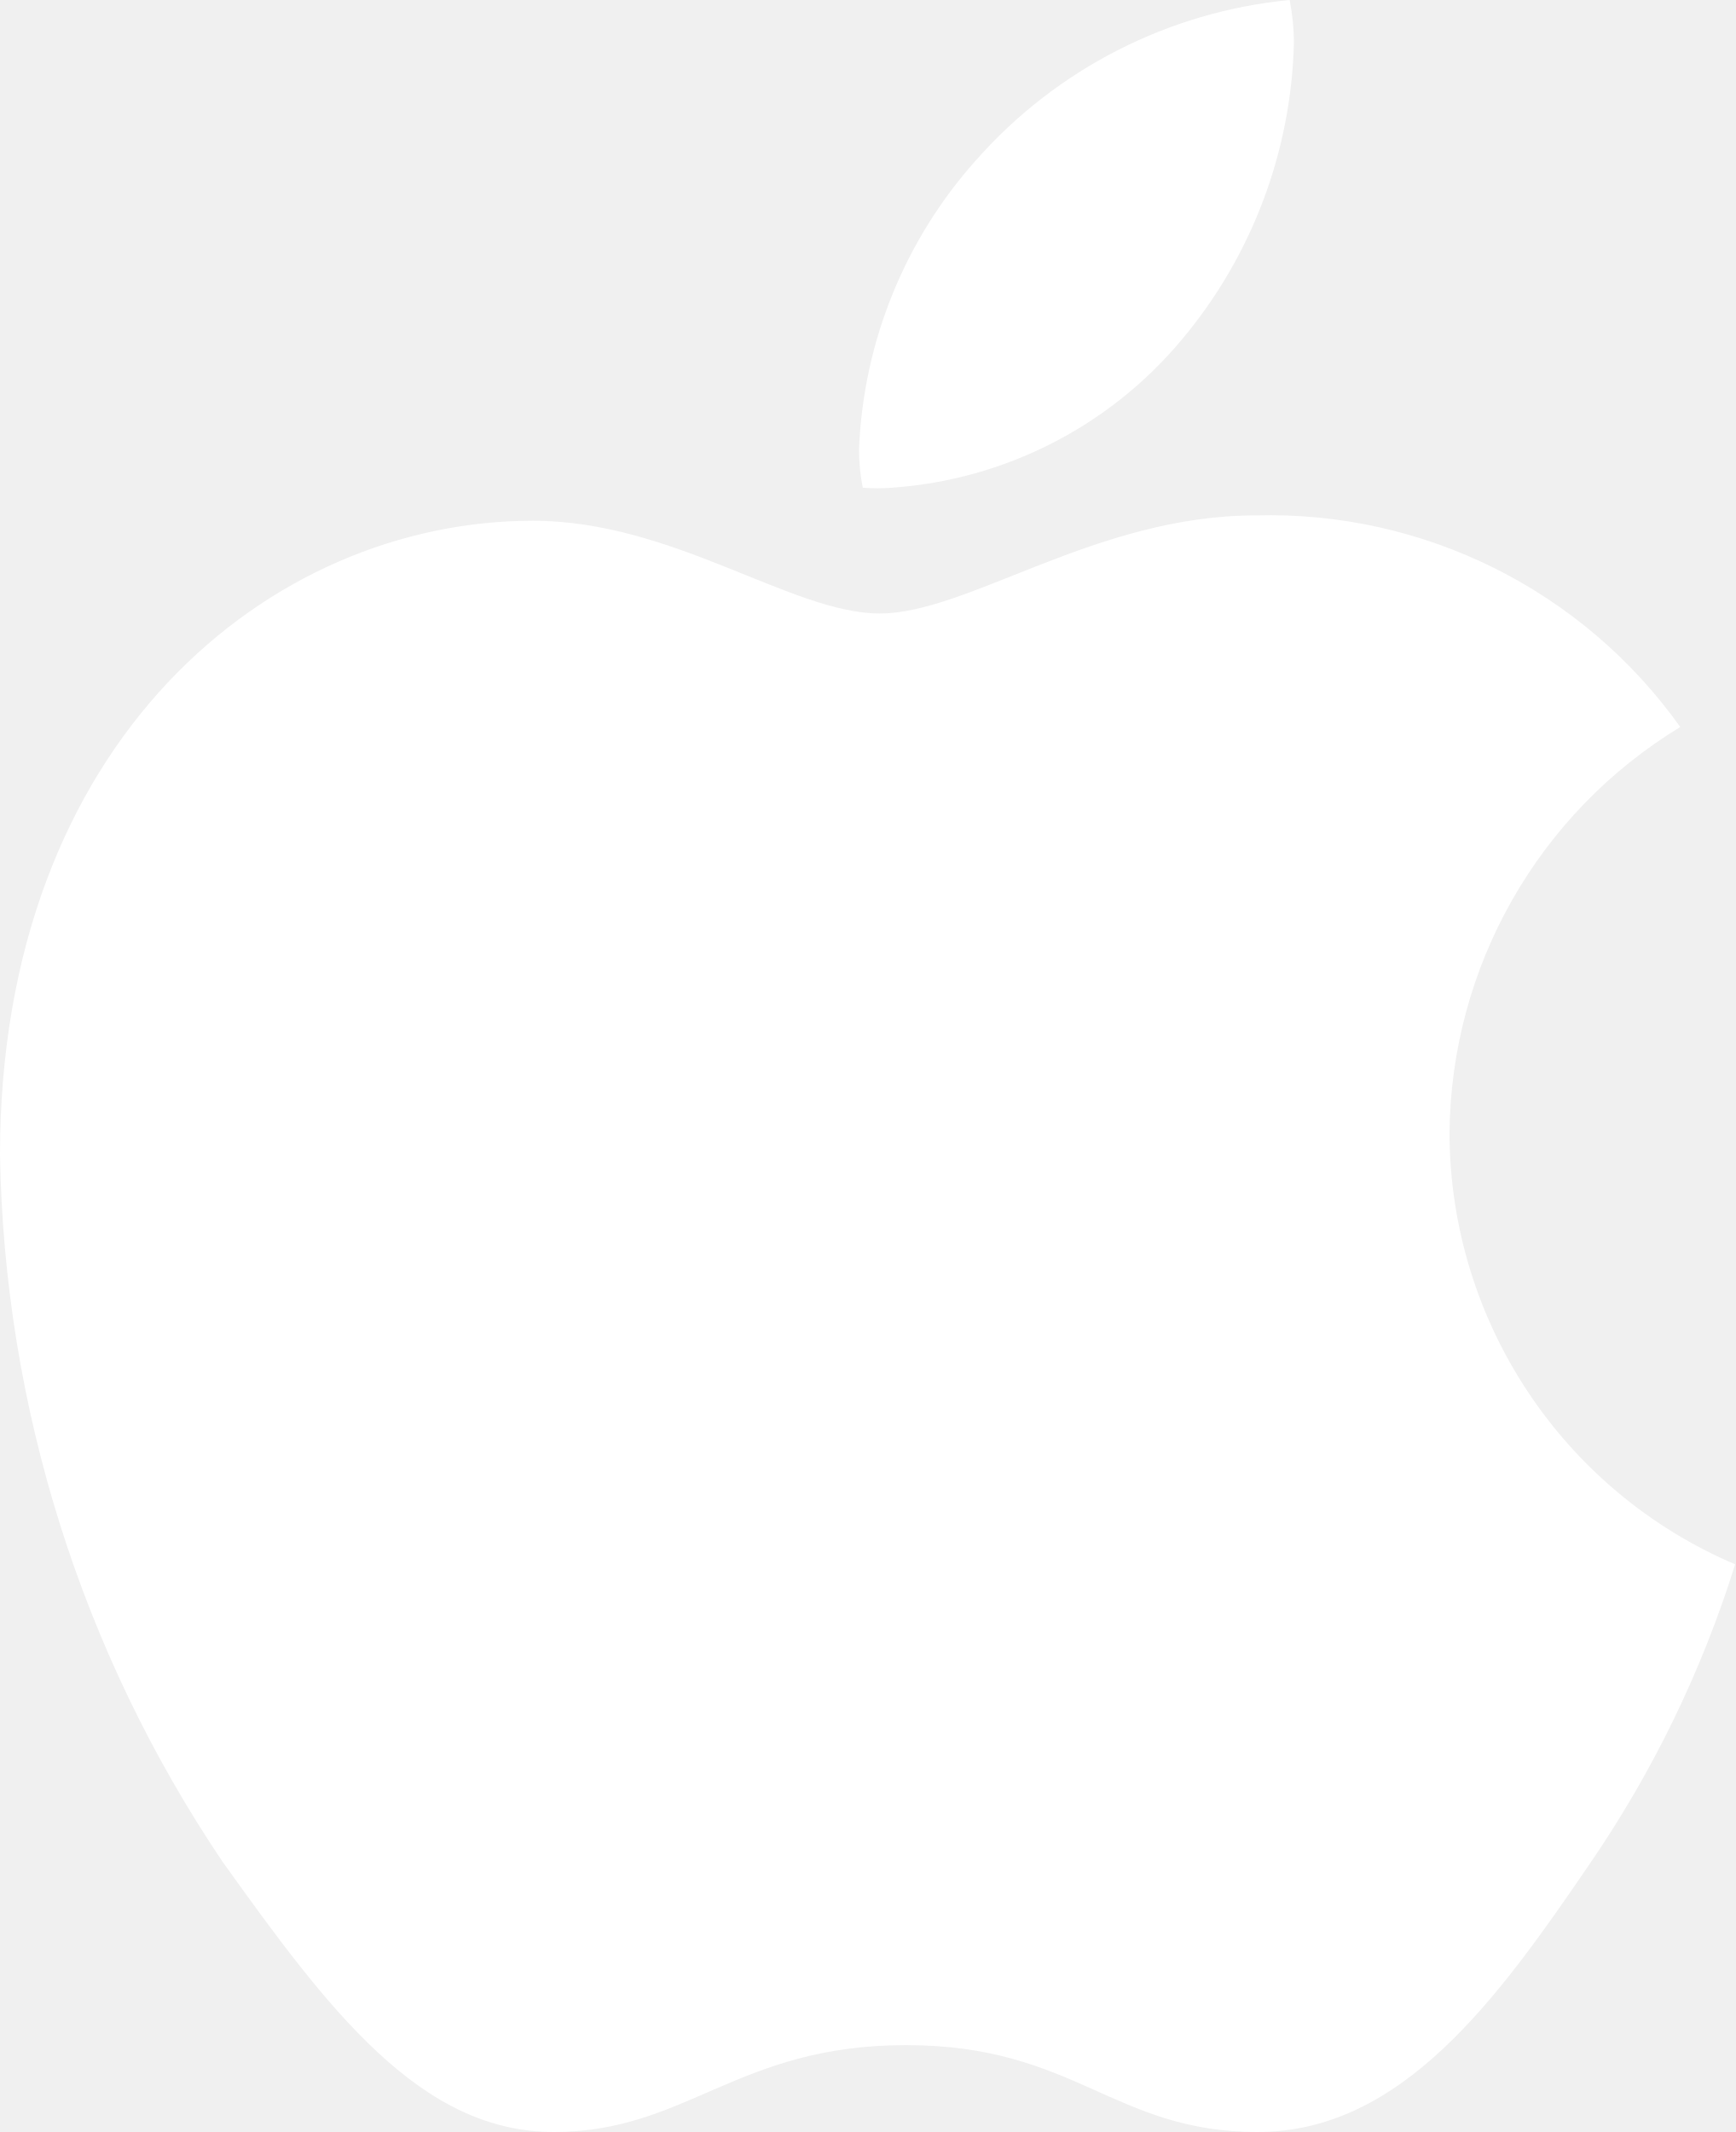
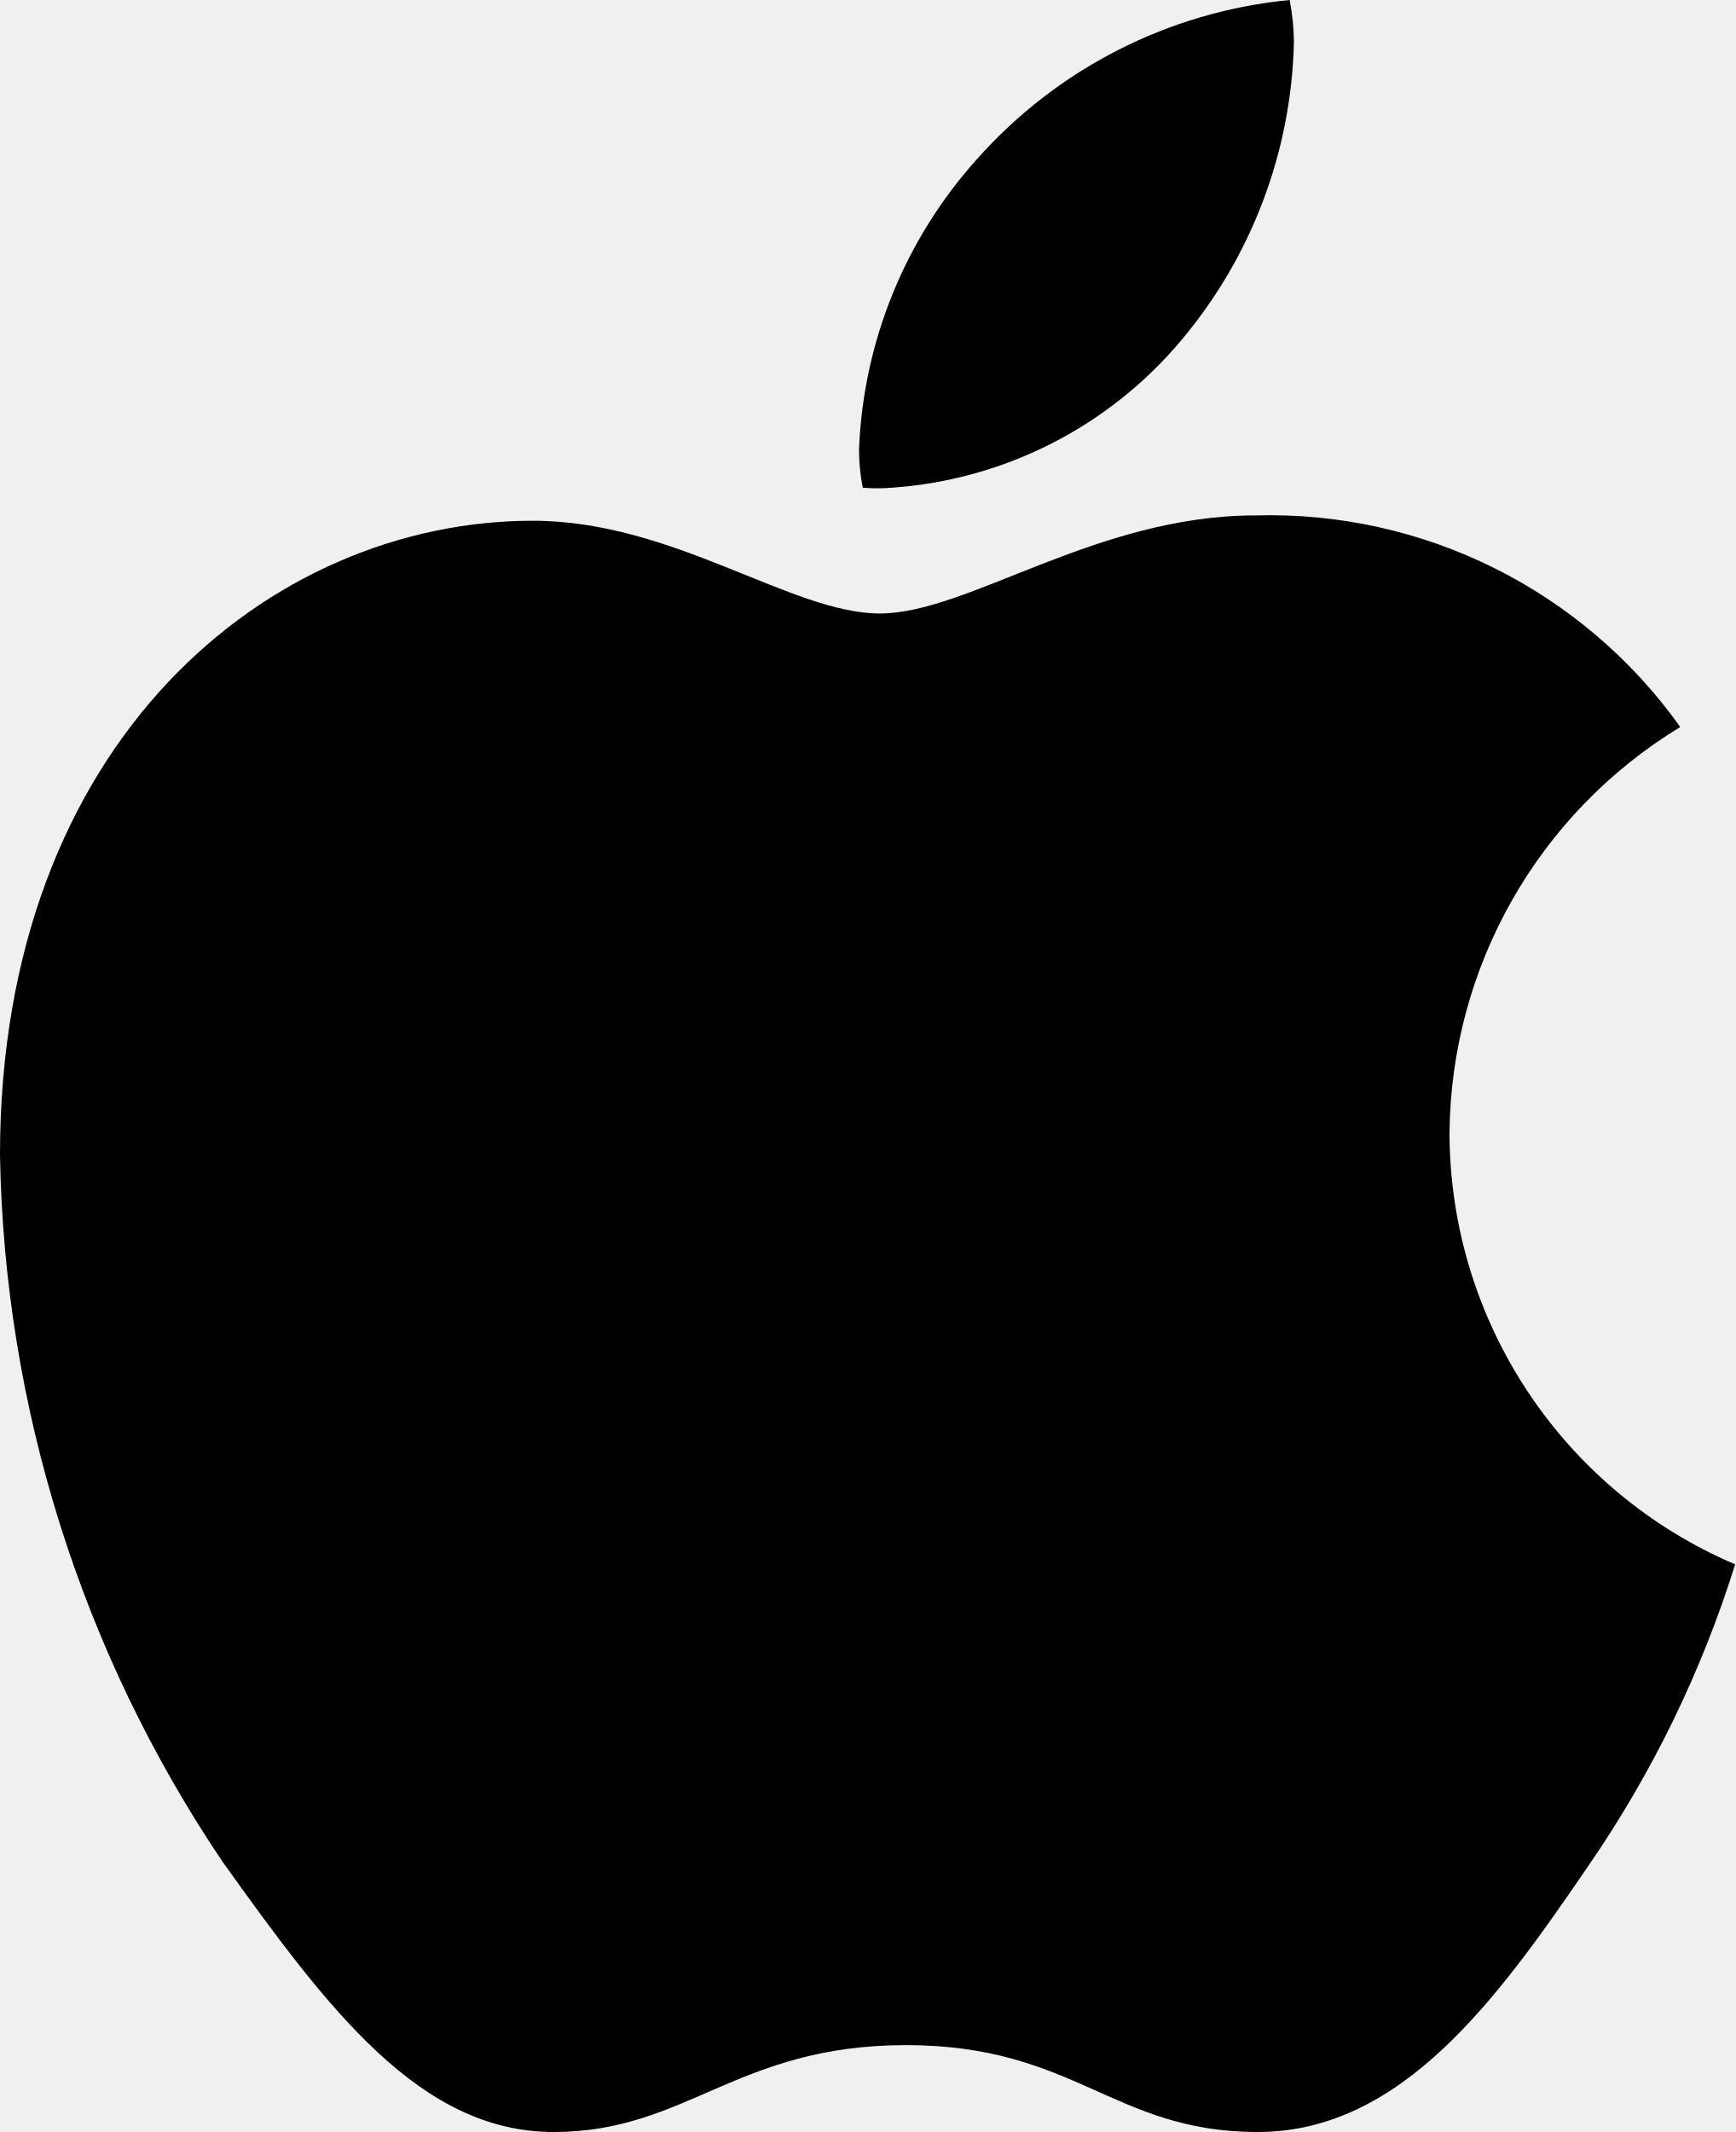
<svg xmlns="http://www.w3.org/2000/svg" data-name="Livello 1" id="Livello_1" viewBox="0 0 32.57 40">
-   <path d="M35.25,13.64a9,9,0,0,0-4.33,7.62,8.82,8.82,0,0,0,5.36,8.09A21,21,0,0,1,33.53,35c-1.7,2.49-3.5,5-6.21,5s-3.42-1.63-6.6-1.63S16.61,40,14.11,40s-4.22-2.28-6.22-5.08A24.46,24.46,0,0,1,3.72,21.67c0-7.77,5.06-11.9,10-11.9,2.64,0,4.85,1.74,6.51,1.74s4.05-1.84,7.05-1.84A9.46,9.46,0,0,1,35.25,13.64ZM25.89,6.38A9,9,0,0,0,28,.8a4.26,4.26,0,0,0-.08-.8,9,9,0,0,0-5.88,3,8.65,8.65,0,0,0-2.2,5.42,3.61,3.61,0,0,0,.07.73,3.31,3.31,0,0,0,.55,0A7.79,7.79,0,0,0,25.89,6.38Z" fill="#fff" transform="translate(-3.72)" />
+   <path d="M35.25,13.64a9,9,0,0,0-4.33,7.62,8.82,8.82,0,0,0,5.36,8.09A21,21,0,0,1,33.53,35c-1.7,2.49-3.5,5-6.21,5s-3.42-1.63-6.6-1.63S16.61,40,14.11,40s-4.22-2.28-6.22-5.08A24.46,24.46,0,0,1,3.72,21.67c0-7.77,5.06-11.9,10-11.9,2.64,0,4.85,1.74,6.51,1.74s4.05-1.84,7.05-1.84A9.46,9.46,0,0,1,35.25,13.64ZM25.89,6.38A9,9,0,0,0,28,.8a4.26,4.26,0,0,0-.08-.8,9,9,0,0,0-5.88,3,8.65,8.65,0,0,0-2.2,5.42,3.61,3.61,0,0,0,.07.73,3.31,3.31,0,0,0,.55,0A7.79,7.79,0,0,0,25.89,6.38Z" fill="#000" transform="translate(-3.72)" />
</svg>
